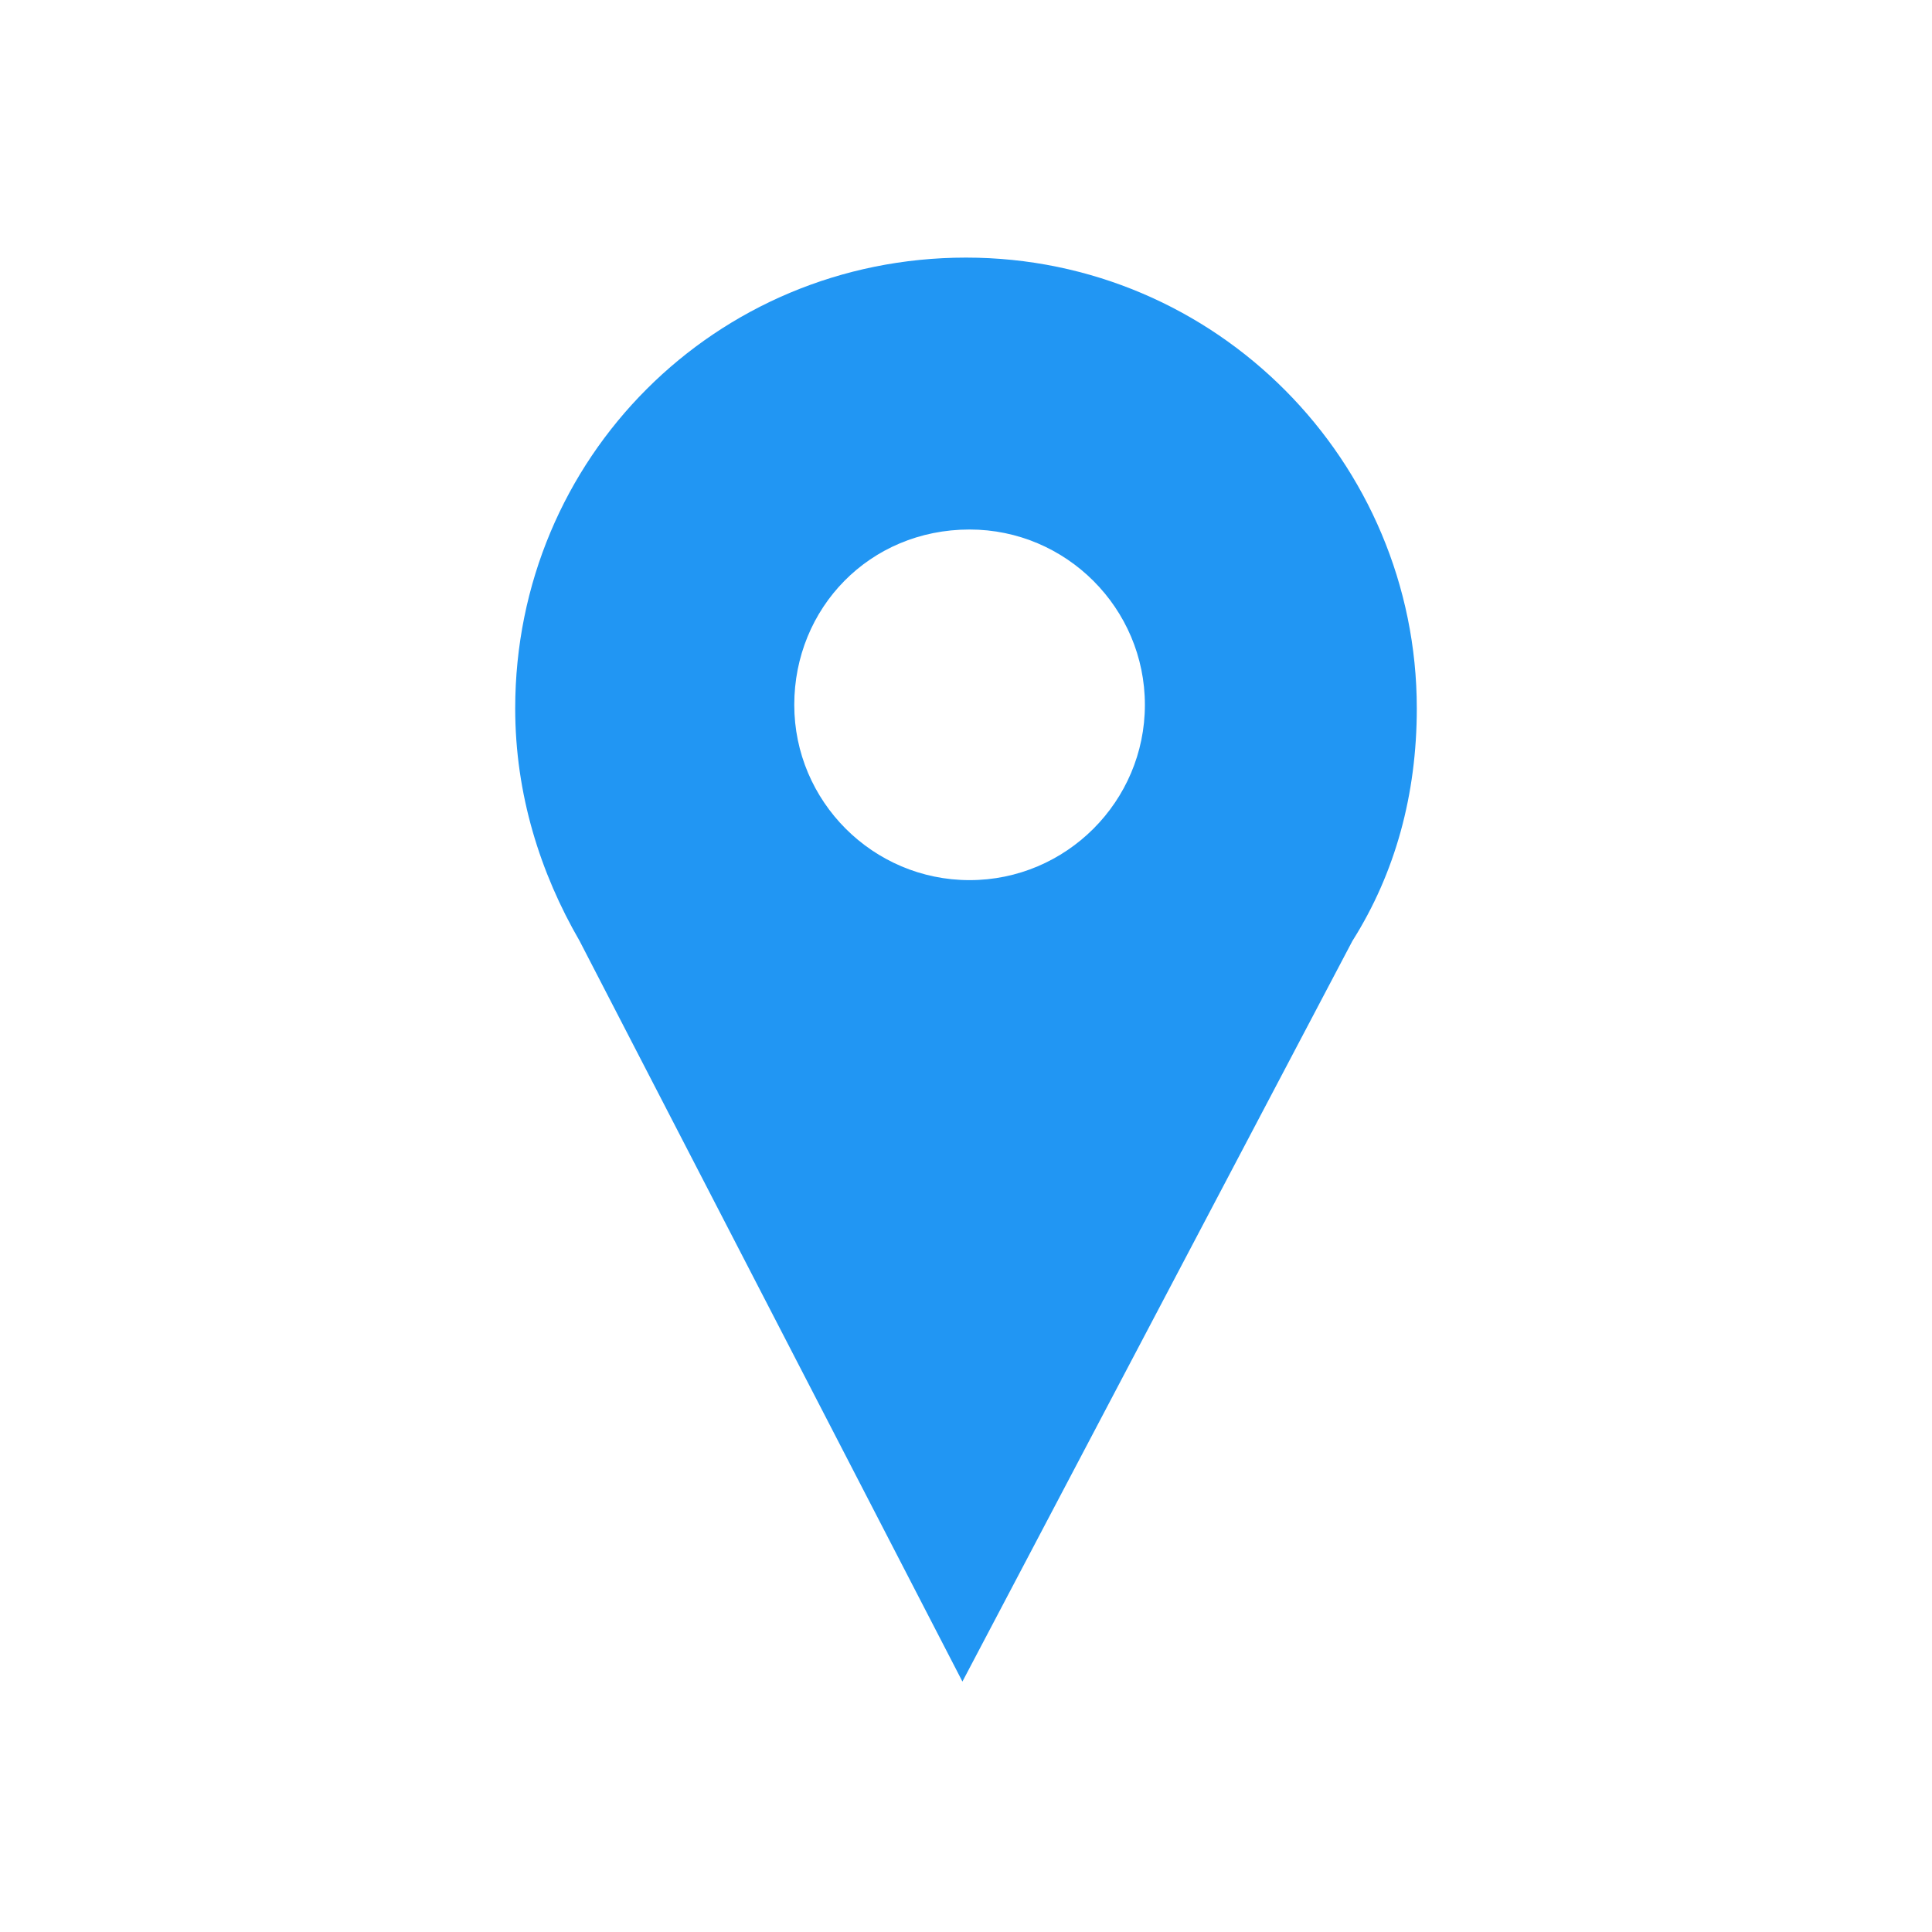
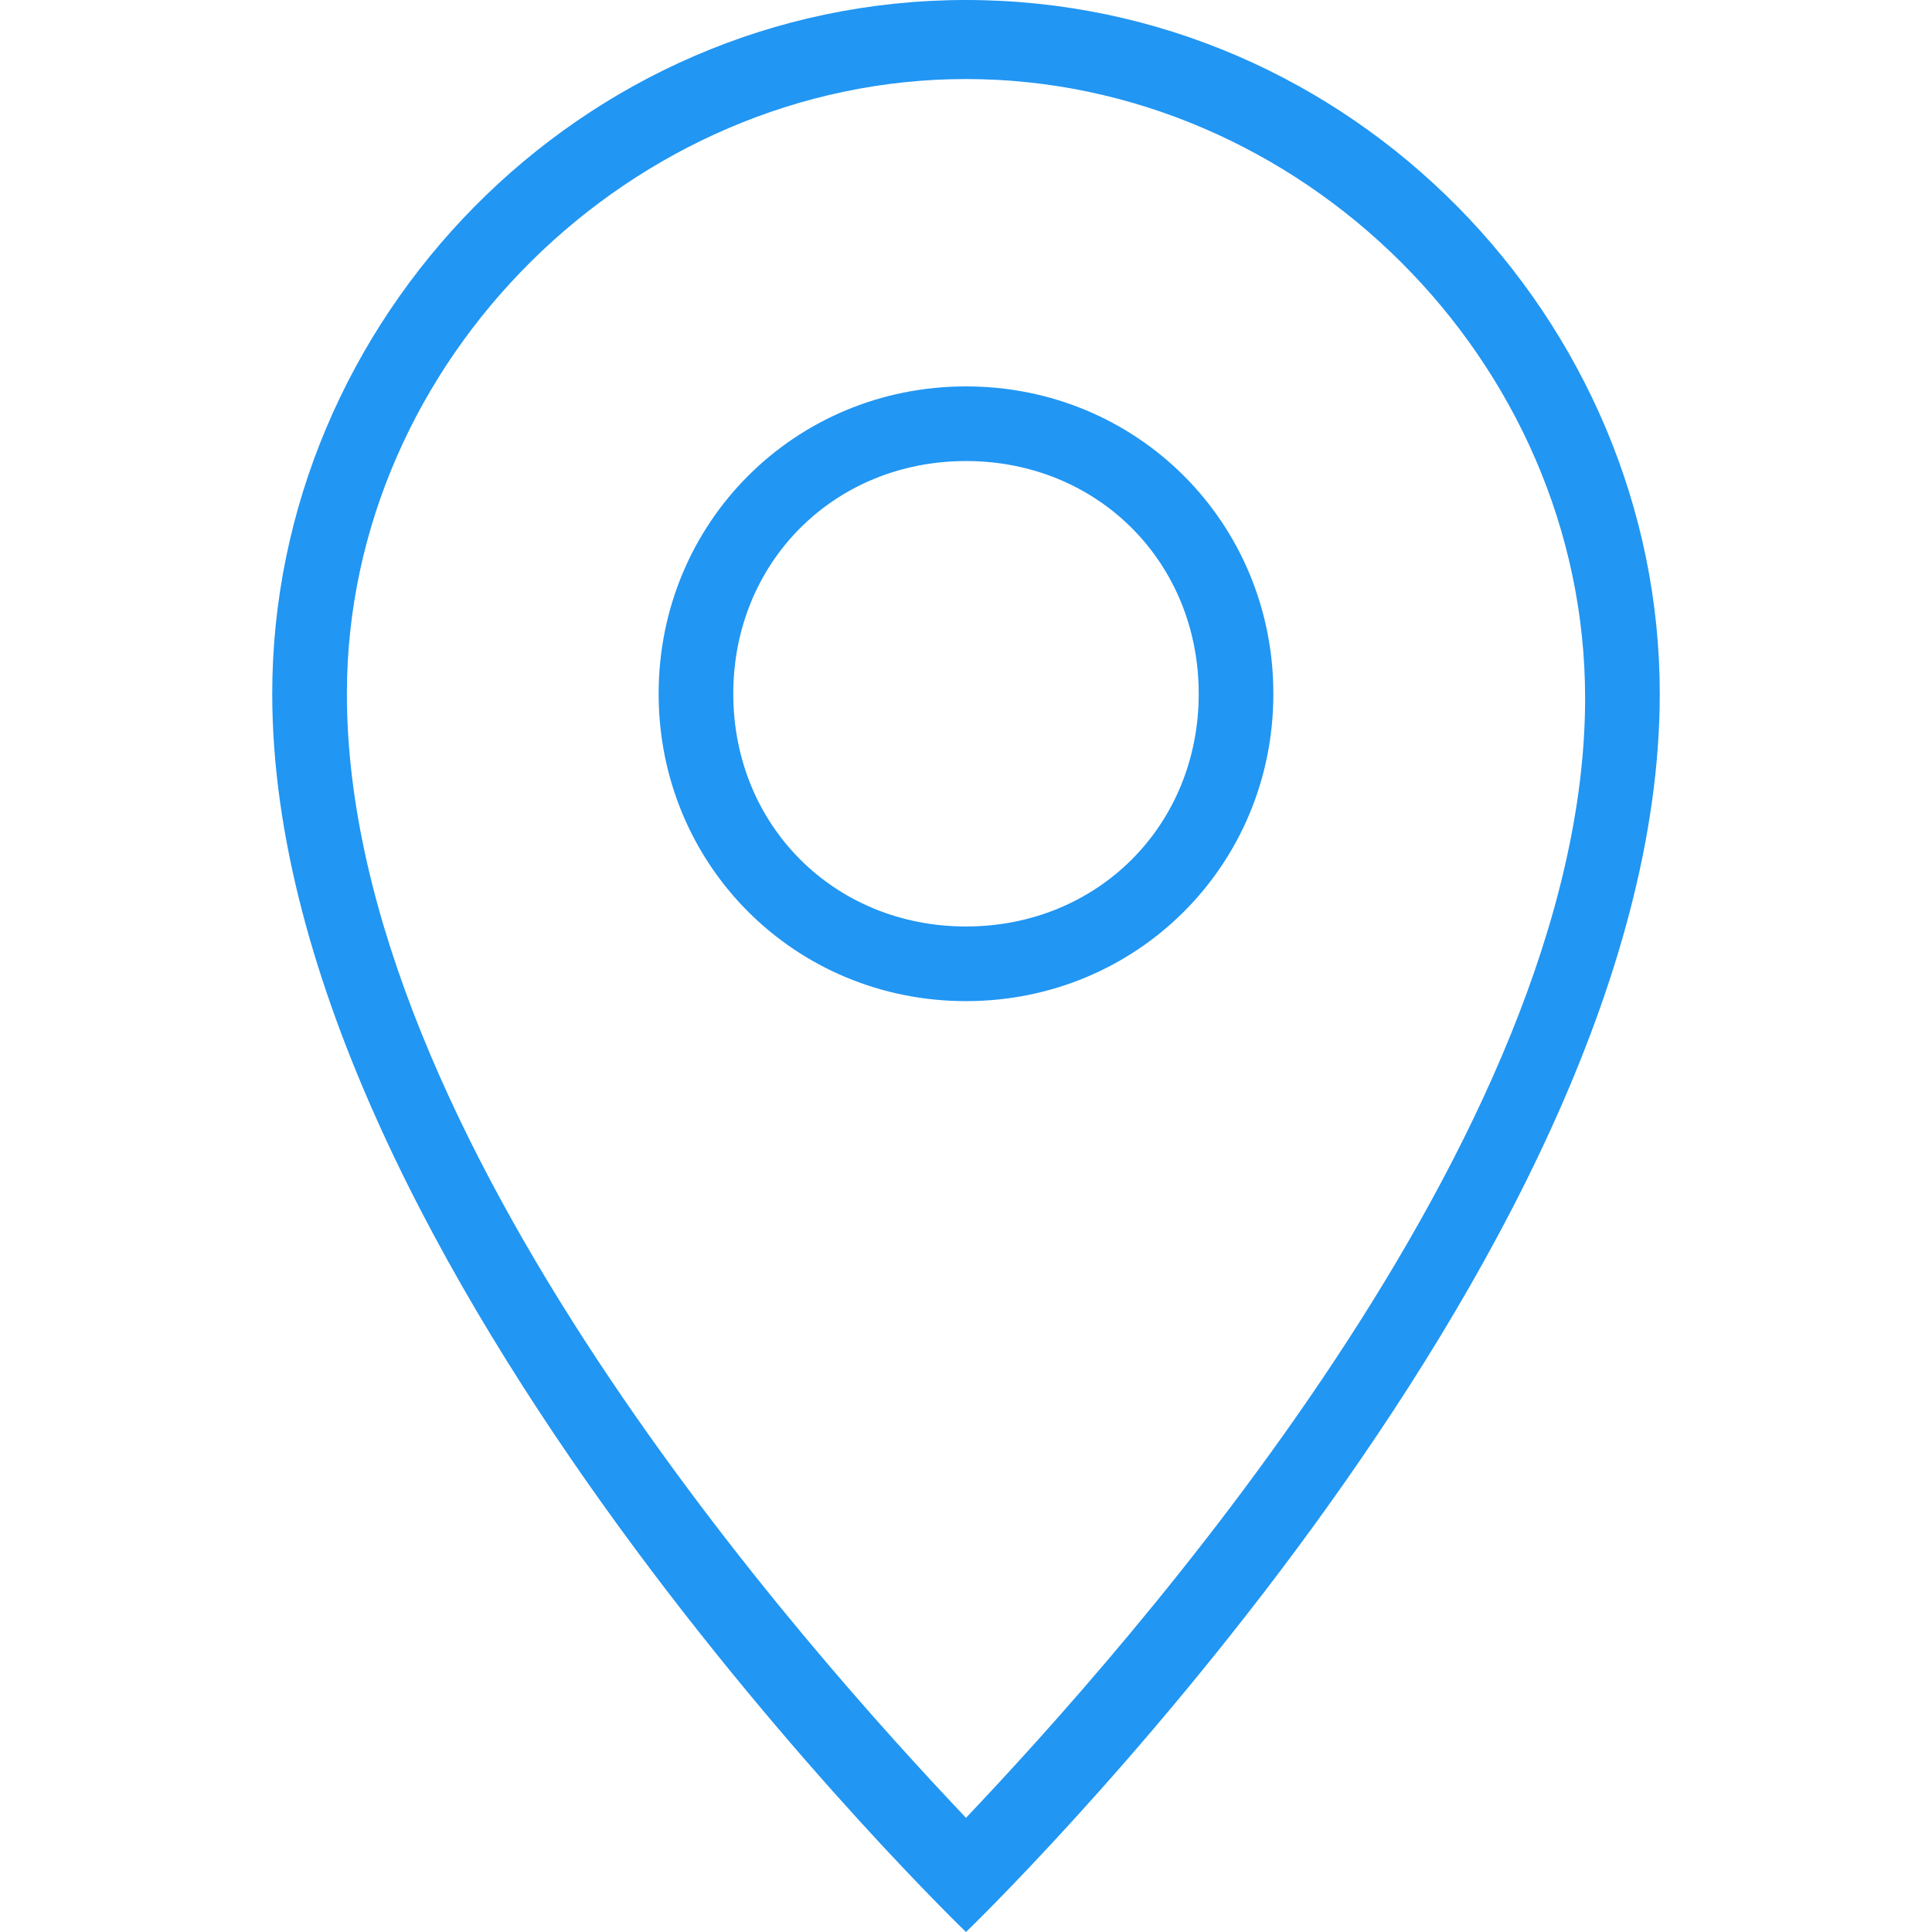
- <svg xmlns="http://www.w3.org/2000/svg" version="1.1" id="Слой_1" x="0px" y="0px" viewBox="0 0 54 54" style="enable-background:new 0 0 54 54;" xml:space="preserve">
+ <svg xmlns="http://www.w3.org/2000/svg" version="1.1" id="Слой_1" x="0px" y="0px" viewBox="0 0 44 44" style="enable-background:new 0 0 44 44;" xml:space="preserve">
  <style type="text/css">
- 	.st0{fill:none;}
- 	.st1{fill:#2196f3;}
+ 	.st0{fill:#2196f3;}
</style>
-   <g>
-     <path class="st0" d="M0,0h54v54H0V0z" />
-     <path class="st1" d="M37.8,26.3c1.2-1.9,1.8-4.1,1.8-6.5c0-6.9-5.6-12.6-12.6-12.6s-12.6,5.6-12.6,12.6c0,2.4,0.7,4.6,1.8,6.5   l10.7,20.7L37.8,26.3z M27.1,14.8c2.7,0,4.9,2.2,4.9,4.9s-2.2,4.9-4.9,4.9s-4.9-2.2-4.9-4.9S24.3,14.8,27.1,14.8z" />
-   </g>
+   <path class="st0" d="M22,8.8c-3.9,0-7,3.1-7,7s3.1,7,7,7s7-3.1,7-7S25.9,8.8,22,8.8z M22,21.1c-3,0-5.3-2.3-5.3-5.3  c0-3,2.3-5.3,5.3-5.3c3,0,5.3,2.3,5.3,5.3C27.3,18.8,25,21.1,22,21.1z M22,0C13.2,0,6.2,7.3,6.2,15.8C6.2,28.8,22,44,22,44  s15.8-15.2,15.8-28.2C37.8,7.3,30.8,0,22,0z M22,41.4C18.4,37.6,7.9,25.9,7.9,15.8C7.9,8.2,14.4,1.8,22,1.8s14.1,6.4,14.1,14.1  C36.1,25.9,25.6,37.6,22,41.4z" />
</svg>
